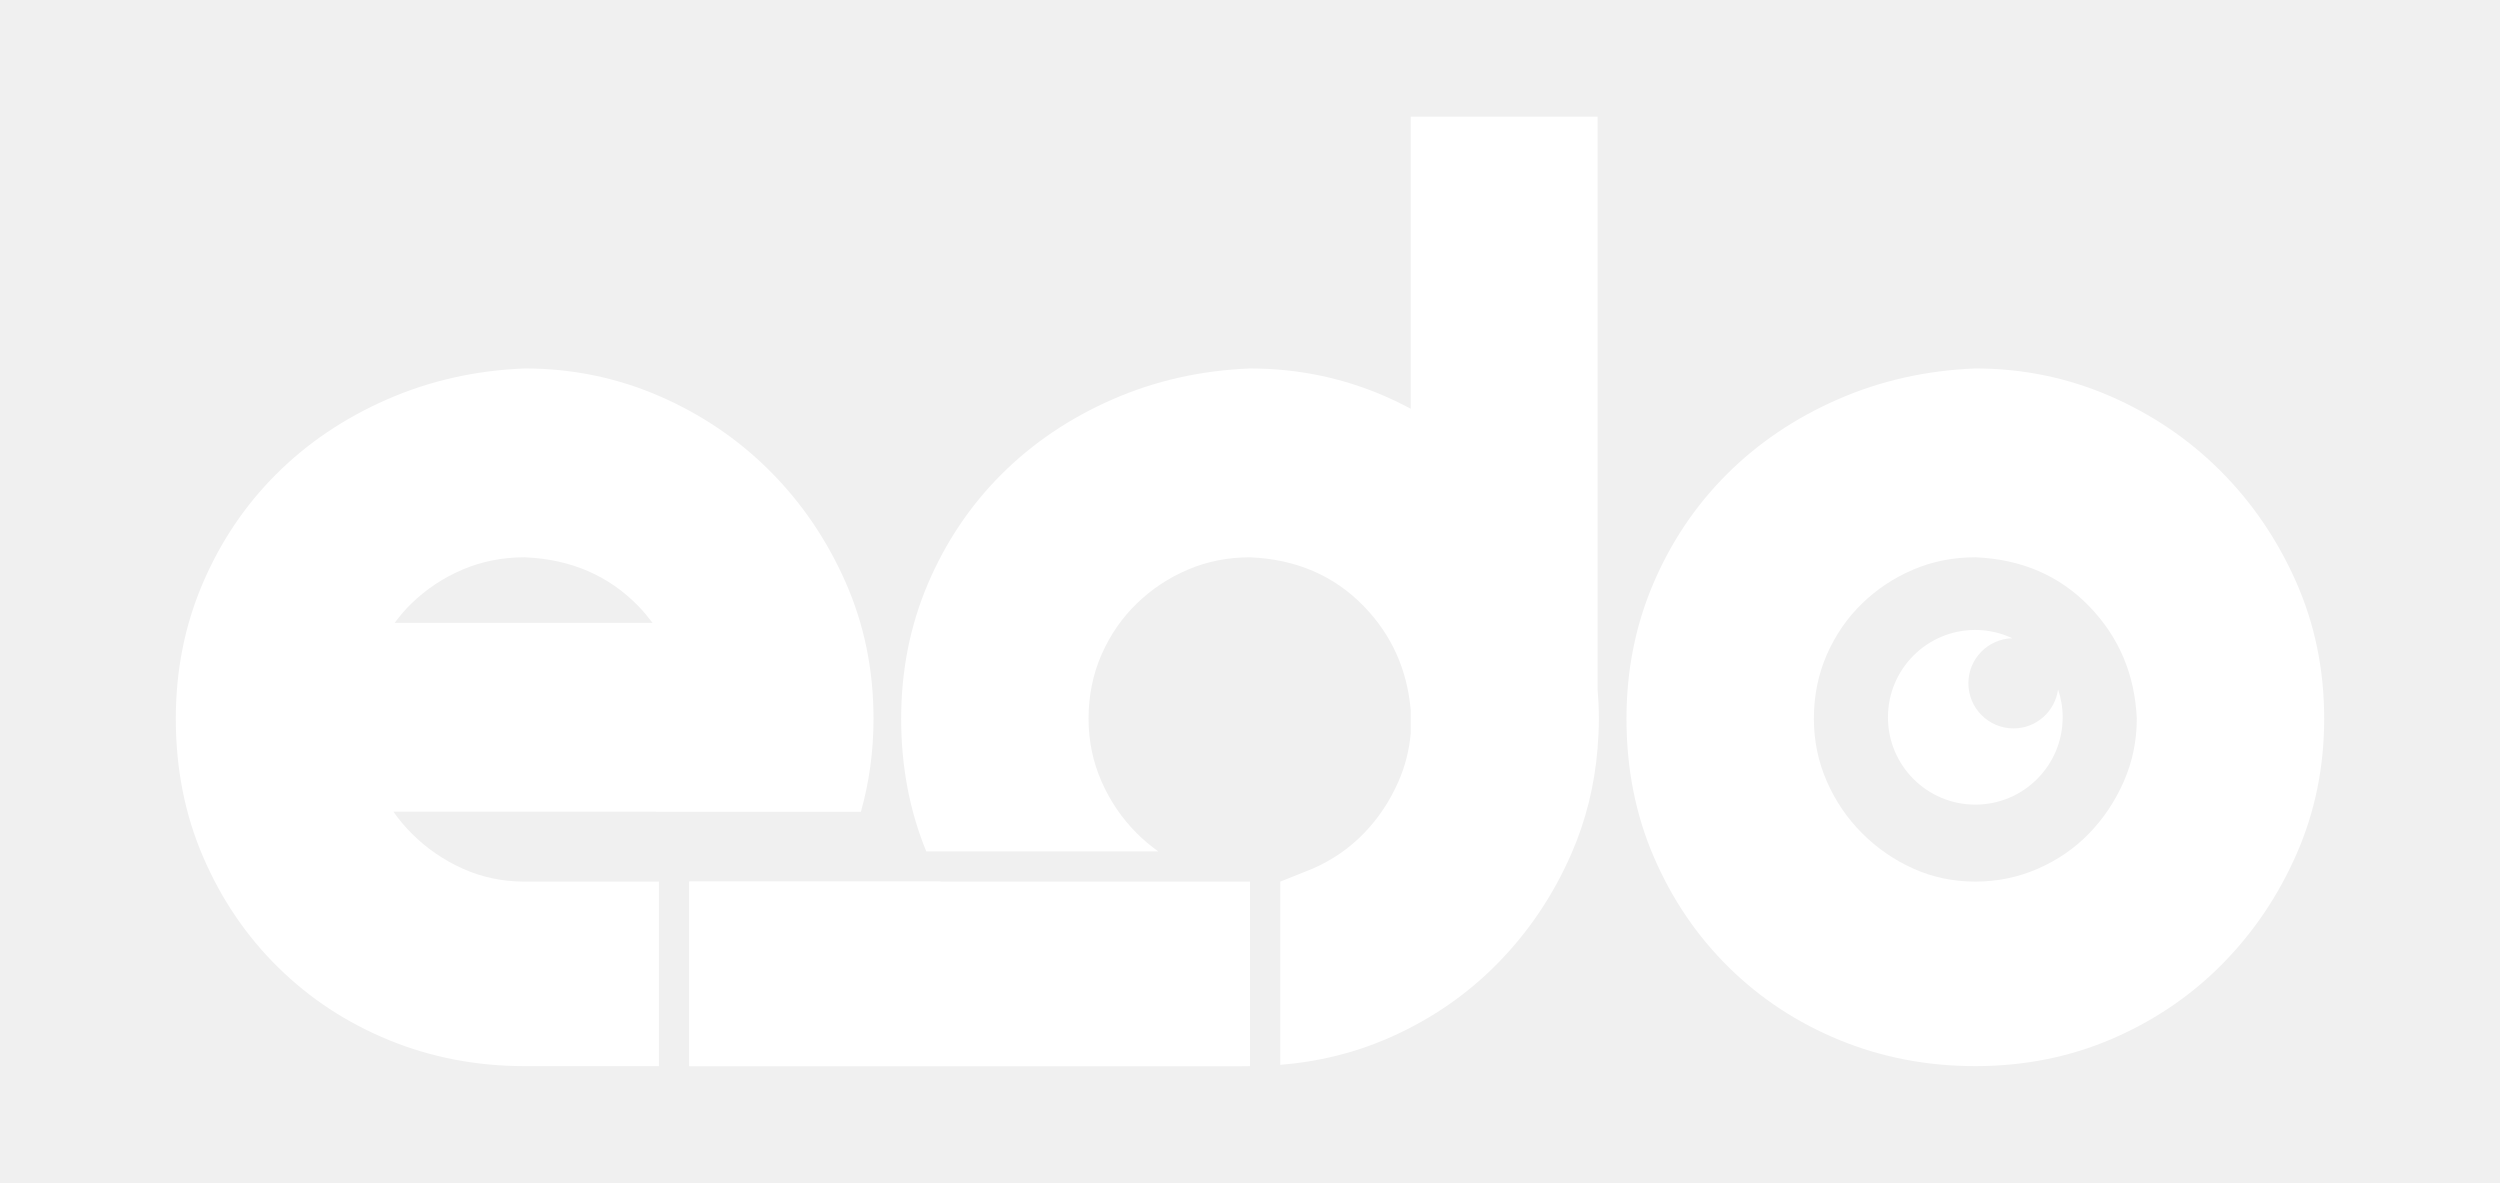
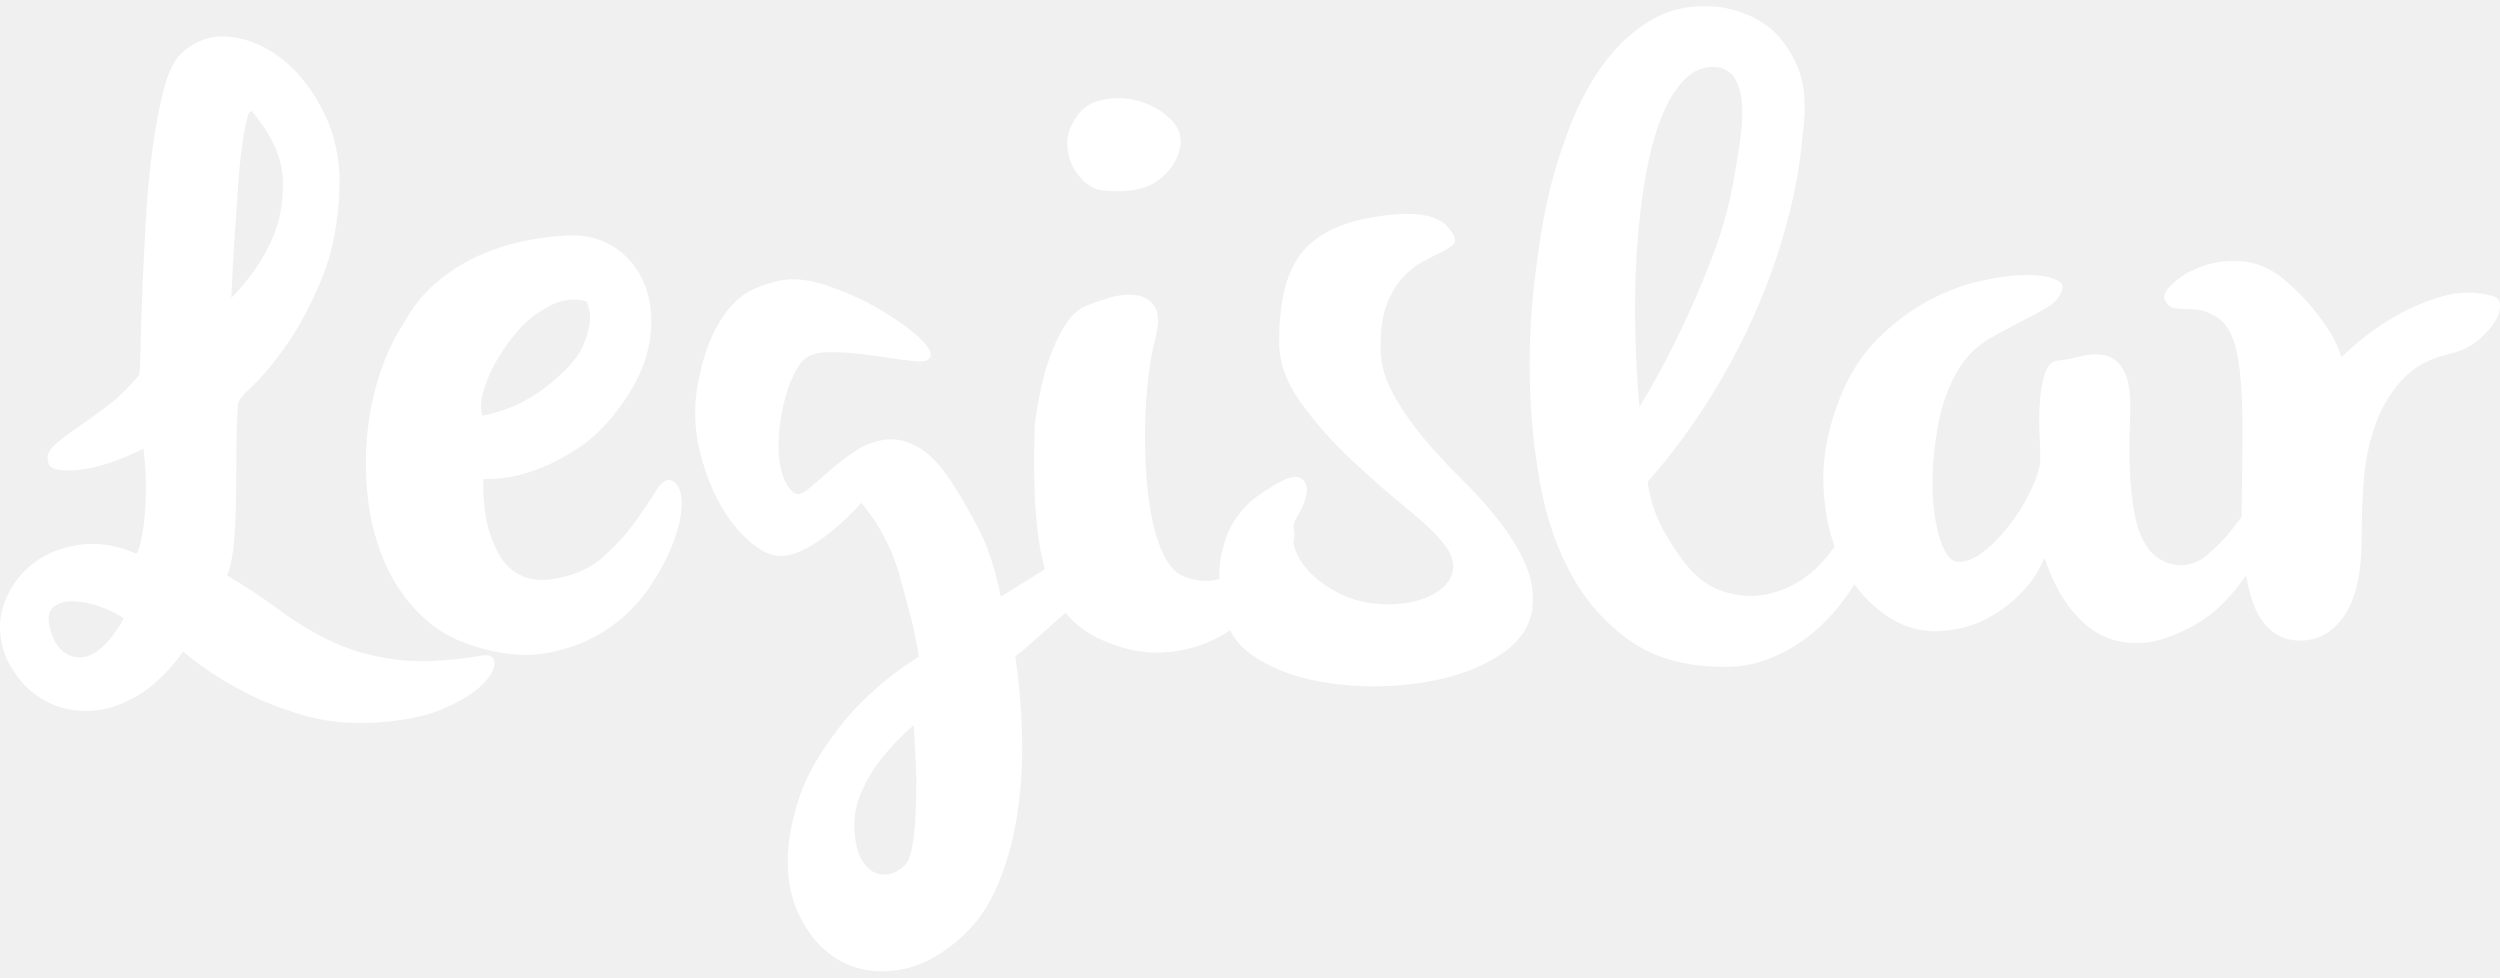
- <svg xmlns="http://www.w3.org/2000/svg" version="1.1" id="Layer_1" x="0px" y="0px" width="248px" height="117.333px" viewBox="0 0 248 117.333" enable-background="new 0 0 248 117.333" xml:space="preserve">
+ <svg xmlns="http://www.w3.org/2000/svg" version="1.1" id="Layer_1" x="0px" y="0px" width="271.982px" height="106.339px" viewBox="21.593 8.167 271.982 106.339" enable-background="new 21.593 8.167 271.982 106.339" xml:space="preserve">
  <g>
-     <g>
-       <path fill="#FFFFFF" d="M195.953,36.55c4.67,0,9.103,0.907,13.299,2.717c4.194,1.813,7.865,4.29,11.011,7.436    c3.146,3.146,5.648,6.817,7.508,11.012c1.859,4.196,2.788,8.721,2.788,13.584c0,4.766-0.907,9.221-2.717,13.367    c-1.812,4.148-4.268,7.795-7.364,10.939c-3.1,3.146-6.746,5.627-10.939,7.438c-4.196,1.809-8.723,2.717-13.585,2.717    c-4.769,0-9.248-0.859-13.442-2.574c-4.196-1.717-7.865-4.123-11.011-7.223c-3.146-3.096-5.626-6.742-7.436-10.939    c-1.813-4.193-2.718-8.77-2.718-13.725c0-4.768,0.881-9.223,2.646-13.371c1.764-4.146,4.194-7.769,7.293-10.867    c3.098-3.098,6.769-5.577,11.012-7.437C186.537,37.765,191.091,36.743,195.953,36.55z M195.953,55.283    c-2.194,0-4.243,0.407-6.149,1.216c-1.908,0.812-3.6,1.931-5.076,3.36c-1.479,1.431-2.646,3.124-3.504,5.077    c-0.857,1.955-1.287,4.074-1.287,6.363c0,2.193,0.43,4.266,1.287,6.219c0.858,1.955,2.024,3.67,3.504,5.146    c1.477,1.48,3.168,2.646,5.076,3.504c1.906,0.857,3.955,1.287,6.149,1.287c2.191,0,4.266-0.43,6.221-1.287    c1.952-0.857,3.646-2.023,5.076-3.504c1.43-1.477,2.574-3.191,3.432-5.146c0.858-1.953,1.287-4.025,1.287-6.219    c-0.192-4.385-1.765-8.102-4.719-11.154C204.294,57.095,200.529,55.475,195.953,55.283z" />
-     </g>
-     <path fill="#FFFFFF" d="M204.16,68.391c-0.301,2.182-2.152,3.867-4.417,3.867c-2.474,0-4.479-2.004-4.479-4.479   c0-2.43,1.941-4.4,4.358-4.464c-1.116-0.523-2.356-0.825-3.671-0.825c-4.786,0-8.666,3.879-8.666,8.665s3.88,8.664,8.666,8.664   s8.666-3.879,8.666-8.664C204.618,70.188,204.453,69.26,204.16,68.391z" />
-     <path fill="#FFFFFF" d="M65.369,87.455H51.921c-2.146-0.016-4.153-0.445-6.022-1.287c-1.908-0.857-3.6-2.023-5.076-3.504   c-0.665-0.664-1.258-1.383-1.797-2.145h26.066c-0.002,0.004-0.005,0.006-0.007,0.01h20.317c0.827-2.938,1.251-6.012,1.251-9.23   c0-4.863-0.929-9.388-2.788-13.584c-1.859-4.194-4.361-7.865-7.508-11.012c-3.146-3.146-6.816-5.623-11.011-7.436   c-4.196-1.81-8.629-2.717-13.299-2.717c-4.862,0.192-9.416,1.215-13.656,3.074c-4.243,1.859-7.914,4.339-11.012,7.437   c-3.099,3.099-5.529,6.721-7.293,10.867c-1.765,4.147-2.646,8.603-2.646,13.371c0,4.955,0.905,9.531,2.718,13.725   c1.81,4.197,4.289,7.844,7.436,10.939c3.146,3.1,6.814,5.506,11.011,7.223c4.194,1.715,8.674,2.574,13.442,2.574h13.321V87.455z    M40.822,59.859c1.477-1.43,3.168-2.549,5.076-3.36c1.906-0.809,3.955-1.216,6.149-1.216c4.576,0.192,8.341,1.813,11.297,4.862   c0.51,0.526,0.963,1.08,1.39,1.646H39.152C39.659,61.105,40.207,60.454,40.822,59.859z" />
-     <path fill="#FFFFFF" d="M110.561,103.186c-4.196-1.717-7.865-4.123-11.011-7.223c-2.521-2.48-4.606-5.32-6.269-8.508H68.369v18.305   h55.633l0,0C119.234,105.76,114.755,104.9,110.561,103.186z" />
-     <path fill="#FFFFFF" d="M127.003,87.455v18.176c3.735-0.299,7.266-1.156,10.585-2.588c4.193-1.811,7.84-4.291,10.939-7.438   c3.097-3.145,5.553-6.791,7.364-10.939c1.429-3.273,2.286-6.744,2.587-10.404h0.002v-0.023c0.079-0.969,0.128-1.945,0.128-2.939   c0-1-0.049-1.982-0.128-2.955v-56.77h-18.534v28.97c-0.858-0.455-1.737-0.885-2.645-1.276c-4.196-1.81-8.629-2.717-13.299-2.717   c-4.862,0.192-9.416,1.215-13.656,3.074c-4.243,1.859-7.914,4.339-11.012,7.437c-3.099,3.099-5.529,6.721-7.293,10.867   c-1.765,4.147-2.646,8.603-2.646,13.371c0,4.734,0.836,9.119,2.49,13.156h23.012c-0.748-0.537-1.459-1.127-2.121-1.791   c-1.479-1.477-2.646-3.191-3.504-5.146c-0.857-1.953-1.287-4.025-1.287-6.219c0-2.289,0.43-4.408,1.287-6.363   c0.858-1.953,2.024-3.646,3.504-5.077c1.477-1.43,3.168-2.549,5.076-3.36c1.906-0.809,3.955-1.216,6.149-1.216   c4.576,0.192,8.341,1.813,11.297,4.862c2.759,2.85,4.297,6.289,4.646,10.302v2.309c-0.149,1.658-0.55,3.248-1.215,4.762   c-0.857,1.955-2.002,3.67-3.432,5.146c-1.43,1.48-3.124,2.646-5.076,3.504" />
-     <rect x="68.369" y="87.455" fill="#FFFFFF" width="55.633" height="18.305" />
+     <path fill="#FFFFFF" d="M22.283,79.784c-0.796-2.024-0.904-3.926-0.321-5.706c0.583-1.778,1.58-3.249,2.99-4.417   c1.41-1.162,3.128-1.899,5.152-2.208c2.024-0.304,4.109,0,6.257,0.922c0.122,0.061,0.275-0.246,0.46-0.922   c0.184-0.674,0.336-1.563,0.46-2.667c0.123-1.104,0.184-2.349,0.184-3.729s-0.092-2.745-0.276-4.096   c-0.798,0.43-1.764,0.859-2.898,1.289c-1.136,0.431-2.24,0.736-3.313,0.921c-1.074,0.184-2.024,0.229-2.852,0.138   c-0.828-0.093-1.274-0.444-1.334-1.059c-0.124-0.552,0.122-1.104,0.736-1.656c0.612-0.552,1.411-1.165,2.393-1.84   c0.98-0.674,2.084-1.471,3.312-2.392c1.227-0.918,2.393-2.053,3.497-3.403c0.06-0.06,0.106-0.875,0.138-2.438   c0.03-1.564,0.092-3.542,0.184-5.935c0.093-2.392,0.215-5.014,0.369-7.867c0.152-2.852,0.398-5.567,0.736-8.143   c0.337-2.576,0.767-4.845,1.288-6.809c0.521-1.963,1.211-3.281,2.07-3.957c1.532-1.349,3.313-1.886,5.337-1.61   c2.024,0.276,3.91,1.136,5.658,2.576c1.749,1.441,3.205,3.358,4.371,5.75c1.165,2.392,1.717,5.03,1.656,7.913   c-0.123,3.865-0.767,7.209-1.932,10.029c-1.166,2.822-2.424,5.199-3.772,7.13c-1.35,1.933-2.576,3.421-3.681,4.463   c-1.104,1.043-1.656,1.717-1.656,2.023c-0.123,1.717-0.184,3.48-0.184,5.289c0,1.811-0.016,3.561-0.045,5.248   c-0.032,1.688-0.108,3.237-0.23,4.647c-0.124,1.411-0.368,2.576-0.736,3.495c2.146,1.289,4.109,2.592,5.889,3.911   c1.778,1.319,3.665,2.438,5.658,3.359c1.993,0.92,4.247,1.547,6.763,1.886c2.514,0.337,5.612,0.199,9.293-0.414   c0.92-0.185,1.411,0.061,1.472,0.736c0.061,0.674-0.368,1.472-1.288,2.392c-0.92,0.921-2.332,1.794-4.232,2.622   c-1.902,0.828-4.356,1.333-7.361,1.519c-2.944,0.185-5.674-0.108-8.189-0.875c-2.516-0.768-4.724-1.671-6.624-2.714   c-2.208-1.165-4.264-2.545-6.165-4.141c-0.368,0.552-0.859,1.165-1.472,1.841c-0.492,0.553-1.104,1.151-1.841,1.795   c-0.736,0.643-1.625,1.209-2.668,1.7c-1.044,0.552-2.178,0.905-3.405,1.06c-1.228,0.152-2.438,0.075-3.634-0.231   c-1.196-0.307-2.332-0.889-3.404-1.747C24.016,82.605,23.081,81.376,22.283,79.784z M27.16,76.932   c0.245,0.858,0.644,1.532,1.196,2.023c0.552,0.488,1.196,0.736,1.932,0.736s1.502-0.339,2.3-1.013   c0.796-0.674,1.625-1.747,2.484-3.222c-0.676-0.488-1.534-0.919-2.576-1.286c-1.044-0.37-2.024-0.566-2.945-0.599   c-0.92-0.031-1.656,0.198-2.208,0.689C26.792,74.753,26.73,75.643,27.16,76.932z M46.757,40.585   c1.963-2.024,3.435-4.141,4.417-6.349c0.858-1.9,1.257-4.048,1.196-6.44c-0.062-2.393-1.166-4.877-3.312-7.453   c-0.184-0.184-0.354-0.03-0.506,0.46c-0.154,0.492-0.308,1.196-0.459,2.116c-0.154,0.92-0.292,1.994-0.414,3.221   c-0.124,1.228-0.216,2.484-0.276,3.772C47.156,32.98,46.942,36.537,46.757,40.585z" />
+     <path fill="#FFFFFF" d="M65.528,43.345c0.858-1.656,1.993-3.097,3.404-4.324c1.411-1.227,2.958-2.223,4.646-2.991   c1.687-0.766,3.465-1.334,5.336-1.702c1.871-0.368,3.695-0.552,5.475-0.552c1.841,0.124,3.419,0.722,4.739,1.794   c1.318,1.073,2.254,2.454,2.806,4.14c0.552,1.688,0.659,3.574,0.322,5.659c-0.338,2.086-1.242,4.202-2.715,6.349   c-1.595,2.33-3.298,4.078-5.106,5.242c-1.81,1.166-3.482,1.994-5.015,2.485c-1.779,0.613-3.527,0.89-5.244,0.829   c-0.062,2.332,0.184,4.326,0.736,5.982c0.245,0.737,0.536,1.427,0.875,2.07c0.336,0.644,0.782,1.212,1.334,1.703   c0.552,0.491,1.226,0.842,2.024,1.058c0.796,0.215,1.717,0.229,2.76,0.047c2.208-0.37,4.003-1.182,5.383-2.44   c1.38-1.256,2.53-2.528,3.451-3.817c0.92-1.29,1.67-2.409,2.254-3.359c0.583-0.952,1.15-1.305,1.703-1.06   c0.674,0.308,1.026,1.074,1.058,2.302c0.031,1.228-0.261,2.669-0.874,4.325c-0.614,1.656-1.518,3.359-2.714,5.106   c-1.196,1.748-2.714,3.235-4.554,4.464c-1.84,1.226-3.957,2.07-6.349,2.528c-2.392,0.461-5.061,0.231-8.005-0.689   c-2.393-0.735-4.387-1.899-5.981-3.495c-1.596-1.596-2.852-3.437-3.772-5.521c-0.92-2.085-1.534-4.326-1.84-6.719   c-0.308-2.395-0.353-4.772-0.138-7.133c0.214-2.359,0.674-4.613,1.38-6.761C63.61,46.719,64.484,44.879,65.528,43.345z    M74.084,53.374c0.796-0.123,1.687-0.369,2.668-0.737c0.859-0.306,1.794-0.766,2.806-1.38c1.012-0.611,2.101-1.471,3.267-2.575   c1.104-1.042,1.855-2.055,2.254-3.037c0.398-0.98,0.628-1.808,0.69-2.484c0.06-0.796-0.062-1.532-0.368-2.208   c-0.86-0.244-1.78-0.244-2.761,0c-0.859,0.246-1.81,0.736-2.852,1.473c-1.044,0.736-2.117,1.902-3.221,3.496   c-0.86,1.228-1.472,2.316-1.84,3.267c-0.369,0.952-0.614,1.734-0.736,2.346C73.869,52.271,73.901,52.883,74.084,53.374z" />
+     <path fill="#FFFFFF" d="M139.413,67.914c1.348-0.552,2.391-0.795,3.127-0.737c0.736,0.063,1.196,0.293,1.381,0.69   c0.184,0.4,0.105,0.907-0.23,1.519c-0.338,0.615-0.874,1.197-1.61,1.75c-0.613,0.428-1.365,1.01-2.253,1.747   c-0.892,0.737-1.811,1.519-2.761,2.347c-0.952,0.828-1.872,1.642-2.761,2.438c-0.89,0.798-1.642,1.44-2.255,1.932   c0.429,2.883,0.675,5.812,0.736,8.787c0.061,2.976-0.123,5.827-0.552,8.557c-0.43,2.73-1.136,5.245-2.116,7.545   c-0.981,2.302-2.301,4.188-3.957,5.658c-2.333,2.087-4.693,3.282-7.086,3.589c-2.392,0.307-4.508-0.091-6.348-1.195   c-1.841-1.104-3.283-2.808-4.325-5.106c-1.043-2.3-1.35-5.014-0.92-8.144c0.49-3.188,1.487-6.012,2.99-8.464   c1.502-2.454,3.083-4.51,4.738-6.166c1.963-1.963,4.079-3.649,6.349-5.061c-0.062-0.491-0.184-1.165-0.368-2.023   c-0.124-0.736-0.338-1.67-0.645-2.807c-0.308-1.135-0.706-2.59-1.196-4.37c-0.308-1.043-0.69-2.037-1.149-2.989   c-0.46-0.95-0.906-1.765-1.335-2.44c-0.552-0.796-1.074-1.503-1.563-2.116c-0.982,1.105-1.995,2.088-3.037,2.944   c-0.86,0.737-1.81,1.396-2.852,1.979c-1.044,0.585-2.024,0.875-2.945,0.875c-0.982,0-2.086-0.522-3.312-1.565   c-1.228-1.041-2.316-2.421-3.267-4.142c-0.952-1.718-1.688-3.683-2.208-5.891c-0.522-2.208-0.598-4.475-0.23-6.806   c0.429-2.331,0.981-4.201,1.656-5.613c0.674-1.411,1.411-2.531,2.208-3.359c0.796-0.828,1.656-1.426,2.576-1.794   s1.84-0.644,2.76-0.828c1.349-0.245,2.959-0.061,4.831,0.552c1.87,0.614,3.648,1.396,5.336,2.347   c1.686,0.951,3.128,1.932,4.324,2.944c1.196,1.012,1.763,1.794,1.703,2.346c-0.062,0.552-0.722,0.752-1.979,0.599   c-1.258-0.153-2.7-0.353-4.324-0.599c-1.626-0.244-3.221-0.368-4.785-0.368c-1.564,0-2.654,0.492-3.266,1.472   c-0.614,0.982-1.104,2.148-1.473,3.497c-0.368,1.349-0.598,2.698-0.69,4.046c-0.092,1.35-0.016,2.592,0.23,3.727   c0.245,1.137,0.704,1.979,1.38,2.531c0.368,0.308,0.874,0.2,1.518-0.321c0.644-0.521,1.395-1.166,2.254-1.934   c0.859-0.767,1.809-1.503,2.853-2.208c1.042-0.704,2.162-1.135,3.358-1.289c1.196-0.152,2.438,0.154,3.726,0.92   c1.289,0.768,2.607,2.256,3.958,4.465c0.797,1.289,1.641,2.777,2.53,4.464c0.889,1.689,1.671,4.094,2.347,7.224   c1.595-0.98,3.097-1.918,4.509-2.807C136.405,69.371,137.878,68.589,139.413,67.914z M120.457,101.682   c0.368-1.044,0.598-2.38,0.69-4.003c0.092-1.626,0.138-3.235,0.138-4.831c-0.062-1.841-0.154-3.773-0.276-5.797   c-1.288,1.104-2.424,2.27-3.404,3.498c-0.859,1.041-1.61,2.267-2.254,3.68c-0.644,1.41-0.905,2.912-0.782,4.508   c0.122,1.532,0.46,2.652,1.012,3.359c0.552,0.704,1.15,1.104,1.794,1.195c0.644,0.094,1.256-0.03,1.84-0.367   C119.797,102.584,120.211,102.17,120.457,101.682z" />
+     <path fill="#FFFFFF" d="M134.167,54.385c0.184-1.472,0.429-2.882,0.736-4.231c0.306-1.349,0.689-2.606,1.15-3.772   c0.458-1.165,0.965-2.162,1.517-2.99c0.553-0.828,1.165-1.426,1.84-1.794c0.675-0.306,1.549-0.628,2.623-0.966   c1.073-0.336,2.084-0.46,3.036-0.368c0.95,0.092,1.67,0.521,2.163,1.288c0.489,0.768,0.459,2.102-0.093,4.002   c-0.246,1.044-0.46,2.346-0.644,3.91c-0.185,1.565-0.292,3.251-0.322,5.059c-0.032,1.809,0.014,3.62,0.138,5.429   c0.122,1.812,0.354,3.483,0.69,5.017c0.337,1.534,0.796,2.84,1.38,3.911c0.582,1.074,1.303,1.764,2.163,2.07   c1.777,0.613,3.311,0.553,4.6-0.185c1.289-0.734,2.484-1.869,3.589-3.403c0.428-0.674,0.95-1.242,1.563-1.703   c0.613-0.459,1.118-0.657,1.519-0.597c0.398,0.061,0.598,0.458,0.598,1.195s-0.398,1.965-1.195,3.68   c-0.859,1.78-1.948,3.346-3.267,4.692c-1.319,1.351-2.792,2.41-4.416,3.175c-1.627,0.768-3.359,1.212-5.199,1.336   c-1.84,0.121-3.681-0.154-5.521-0.828c-1.84-0.613-3.344-1.488-4.509-2.622c-1.165-1.135-2.07-2.653-2.714-4.555   c-0.644-1.902-1.073-4.219-1.288-6.948C134.09,61.457,134.043,58.188,134.167,54.385z M138.307,21.539   c0.675-1.348,1.703-2.176,3.083-2.484c1.38-0.306,2.728-0.276,4.048,0.092c1.318,0.368,2.453,0.998,3.405,1.886   c0.949,0.89,1.333,1.918,1.149,3.083c-0.246,1.412-1.028,2.622-2.346,3.634c-1.321,1.012-3.298,1.396-5.936,1.15   c-0.735-0.061-1.396-0.337-1.978-0.828c-0.584-0.491-1.059-1.088-1.427-1.794c-0.367-0.705-0.567-1.486-0.598-2.346   C137.677,23.073,137.877,22.275,138.307,21.539z" />
+     <path fill="#FFFFFF" d="M179.71,33.685c0.245,0.491,0.214,0.874-0.091,1.15c-0.308,0.276-0.752,0.552-1.335,0.828   c-0.584,0.276-1.242,0.614-1.978,1.012c-0.737,0.399-1.442,0.966-2.117,1.702c-0.675,0.736-1.242,1.688-1.702,2.853   c-0.46,1.166-0.689,2.638-0.689,4.417c-0.063,1.78,0.352,3.497,1.242,5.153c0.889,1.655,1.978,3.265,3.267,4.829   c1.287,1.563,2.698,3.098,4.231,4.601c1.532,1.505,2.913,3.039,4.141,4.603c1.226,1.564,2.192,3.16,2.898,4.786   c0.704,1.626,0.935,3.298,0.69,5.013c-0.308,1.72-1.274,3.175-2.898,4.372c-1.626,1.196-3.604,2.115-5.935,2.761   c-2.332,0.644-4.847,0.994-7.545,1.058c-2.699,0.061-5.23-0.171-7.591-0.69c-2.361-0.521-4.402-1.333-6.119-2.438   c-1.718-1.104-2.79-2.515-3.22-4.234c-0.675-2.515-0.875-4.629-0.599-6.349c0.276-1.715,0.782-3.142,1.519-4.278   c0.736-1.133,1.564-2.024,2.484-2.67c0.92-0.643,1.717-1.149,2.392-1.519c1.41-0.797,2.347-0.797,2.807,0   c0.46,0.798,0.169,2.058-0.874,3.773c-0.492,0.861-0.613,1.828-0.368,2.899c0.245,1.076,0.813,2.086,1.702,3.036   c0.889,0.952,2.024,1.764,3.405,2.44c1.38,0.676,2.958,1.043,4.738,1.104c1.104,0.061,2.222-0.047,3.358-0.322   c1.134-0.276,2.069-0.704,2.806-1.289c0.736-0.583,1.18-1.287,1.334-2.115c0.152-0.828-0.169-1.764-0.966-2.807   c-0.798-1.041-2.178-2.36-4.141-3.957c-1.964-1.596-3.972-3.36-6.026-5.293c-2.056-1.933-3.864-3.987-5.429-6.164   c-1.564-2.176-2.347-4.37-2.347-6.578c0-4.355,0.782-7.545,2.347-9.569c1.564-2.024,4.095-3.342,7.591-3.956   c1.717-0.307,3.129-0.445,4.232-0.414c1.104,0.031,1.979,0.169,2.623,0.414c0.644,0.246,1.118,0.537,1.426,0.874   C179.281,33.056,179.526,33.378,179.71,33.685z" />
+     <path fill="#FFFFFF" d="M217.71,22.827c-0.245,2.76-0.675,5.398-1.287,7.913c-0.614,2.516-1.335,4.909-2.163,7.177   c-0.828,2.27-1.733,4.416-2.714,6.44c-0.982,2.024-1.964,3.864-2.943,5.521c-2.333,3.925-4.909,7.482-7.729,10.673   c0,0.429,0.092,0.981,0.276,1.656c0.121,0.613,0.368,1.366,0.735,2.255c0.368,0.892,0.951,1.949,1.749,3.175   c1.594,2.576,3.357,4.188,5.29,4.831s3.803,0.706,5.612,0.185c1.809-0.521,3.388-1.44,4.739-2.76   c1.349-1.32,2.268-2.653,2.761-4.003c0.489-1.411,0.979-2.33,1.471-2.762c0.49-0.429,0.935-0.536,1.335-0.322   c0.397,0.215,0.704,0.659,0.919,1.334c0.216,0.676,0.292,1.413,0.23,2.208c-1.043,2.761-2.361,5.187-3.955,7.271   c-0.677,0.919-1.473,1.808-2.394,2.666c-0.919,0.861-1.933,1.626-3.036,2.302c-1.104,0.674-2.316,1.21-3.635,1.61   c-1.319,0.397-2.745,0.565-4.278,0.505c-3.926-0.061-7.192-1.011-9.799-2.852c-2.608-1.841-4.709-4.201-6.303-7.086   c-1.596-2.882-2.73-6.147-3.404-9.8c-0.676-3.651-1.058-7.346-1.15-11.087c-0.092-3.741,0.061-7.345,0.461-10.811   c0.397-3.465,0.874-6.487,1.426-9.063c0.612-2.699,1.426-5.367,2.438-8.005c1.012-2.637,2.269-4.969,3.772-6.993   c1.502-2.024,3.28-3.618,5.336-4.784c2.055-1.165,4.462-1.594,7.223-1.288c2.024,0.308,3.773,1.012,5.245,2.116   c1.227,0.92,2.269,2.316,3.129,4.186C217.924,17.108,218.14,19.639,217.71,22.827z M199.952,52.454   c1.595-2.636,3.067-5.366,4.417-8.188c1.165-2.392,2.301-5.014,3.405-7.867c1.104-2.852,1.9-5.659,2.392-8.419   c0.244-1.349,0.475-2.729,0.69-4.14c0.214-1.411,0.306-2.715,0.275-3.911c-0.031-1.196-0.262-2.208-0.689-3.037   c-0.431-0.828-1.136-1.302-2.116-1.426c-1.289-0.122-2.438,0.322-3.45,1.334c-1.014,1.012-1.873,2.424-2.577,4.232   c-0.705,1.81-1.273,3.957-1.702,6.441c-0.431,2.484-0.735,5.123-0.92,7.913c-0.184,2.792-0.246,5.659-0.184,8.603   C199.554,46.934,199.707,49.756,199.952,52.454z" />
+     <path fill="#FFFFFF" d="M245.958,39.573c-0.184,0.797-0.706,1.458-1.564,1.978c-0.859,0.521-1.84,1.058-2.943,1.61   c-1.104,0.552-2.24,1.166-3.405,1.84c-1.165,0.676-2.147,1.564-2.944,2.668c-1.228,1.78-2.085,3.896-2.575,6.347   c-0.492,2.454-0.722,4.801-0.69,7.04c0.029,2.241,0.306,4.174,0.828,5.8c0.52,1.626,1.181,2.438,1.979,2.438   c0.979,0,2.008-0.461,3.082-1.38c1.072-0.919,2.038-1.979,2.898-3.175c0.858-1.195,1.563-2.423,2.115-3.683   c0.553-1.257,0.828-2.223,0.828-2.899c0-0.674-0.031-1.61-0.091-2.806c-0.063-1.196-0.047-2.375,0.046-3.541   c0.092-1.163,0.275-2.176,0.552-3.036c0.276-0.858,0.75-1.318,1.426-1.38c0.675-0.06,1.486-0.214,2.438-0.459   c0.95-0.245,1.854-0.276,2.714-0.093c0.858,0.185,1.549,0.783,2.07,1.794c0.521,1.012,0.721,2.746,0.599,5.197   c-0.185,4.968,0.06,8.729,0.736,11.273c0.673,2.548,1.991,4.036,3.955,4.464c1.349,0.245,2.561-0.077,3.636-0.966   c1.072-0.89,2.037-1.886,2.897-2.99c0.858-1.104,1.595-2.101,2.208-2.991c0.613-0.89,1.104-1.243,1.473-1.06   c0.428,0.184,0.582,0.953,0.46,2.301c-0.123,1.353-0.584,2.871-1.381,4.555c-0.798,1.689-1.978,3.376-3.541,5.063   c-1.564,1.687-3.575,2.99-6.027,3.909c-1.288,0.491-2.484,0.737-3.588,0.737s-2.102-0.152-2.99-0.461   c-0.891-0.307-1.673-0.734-2.347-1.287c-0.676-0.552-1.288-1.165-1.84-1.841c-1.229-1.532-2.208-3.435-2.944-5.706   c-0.614,1.475-1.473,2.761-2.576,3.865c-0.921,0.982-2.116,1.888-3.589,2.716s-3.282,1.303-5.429,1.425   c-2.147,0.063-4.172-0.613-6.072-2.023c-1.902-1.411-3.421-3.313-4.555-5.706c-1.136-2.391-1.748-5.165-1.84-8.328   c-0.093-3.16,0.598-6.488,2.07-9.982c0.979-2.269,2.268-4.201,3.864-5.797c1.594-1.594,3.296-2.898,5.106-3.911   c1.809-1.012,3.618-1.748,5.429-2.208c1.809-0.46,3.434-0.72,4.876-0.782c1.441-0.06,2.606,0.046,3.496,0.322   C245.696,38.699,246.08,39.083,245.958,39.573z" />
+     <path fill="#FFFFFF" d="M262.519,42.517c-0.675-0.368-1.287-0.583-1.84-0.644c-0.552-0.061-1.059-0.093-1.518-0.093   c-0.46,0-0.858-0.045-1.197-0.138c-0.335-0.092-0.628-0.382-0.873-0.874c-0.184-0.429,0.107-1.012,0.873-1.748   c0.769-0.736,1.795-1.349,3.084-1.84c1.287-0.49,2.729-0.69,4.324-0.598c1.594,0.092,3.127,0.722,4.6,1.886   c1.288,1.104,2.347,2.163,3.175,3.174c0.828,1.012,1.486,1.918,1.978,2.714c0.553,0.92,0.951,1.81,1.197,2.668   c1.716-1.656,3.496-3.037,5.336-4.141c1.594-0.98,3.373-1.778,5.337-2.392c1.963-0.612,3.924-0.644,5.888-0.092   c0.49,0.184,0.721,0.568,0.69,1.15c-0.031,0.583-0.276,1.211-0.735,1.886c-0.46,0.676-1.091,1.32-1.887,1.933   c-0.798,0.614-1.748,1.044-2.852,1.288c-2.149,0.491-3.851,1.412-5.107,2.761c-1.258,1.35-2.225,2.929-2.898,4.736   c-0.676,1.81-1.104,3.742-1.287,5.797c-0.186,2.058-0.276,4.036-0.276,5.938c0.06,3.988-0.492,6.945-1.656,8.878   c-1.166,1.932-2.73,2.961-4.692,3.083c-2.271,0.124-3.957-0.919-5.062-3.128c-1.103-2.208-1.655-5.949-1.655-11.227   c0.06-3.314,0.092-6.198,0.092-8.652c0-2.452-0.092-4.521-0.276-6.208c-0.184-1.686-0.491-3.02-0.919-4.002   C263.93,43.653,263.315,42.947,262.519,42.517z" />
  </g>
</svg>
